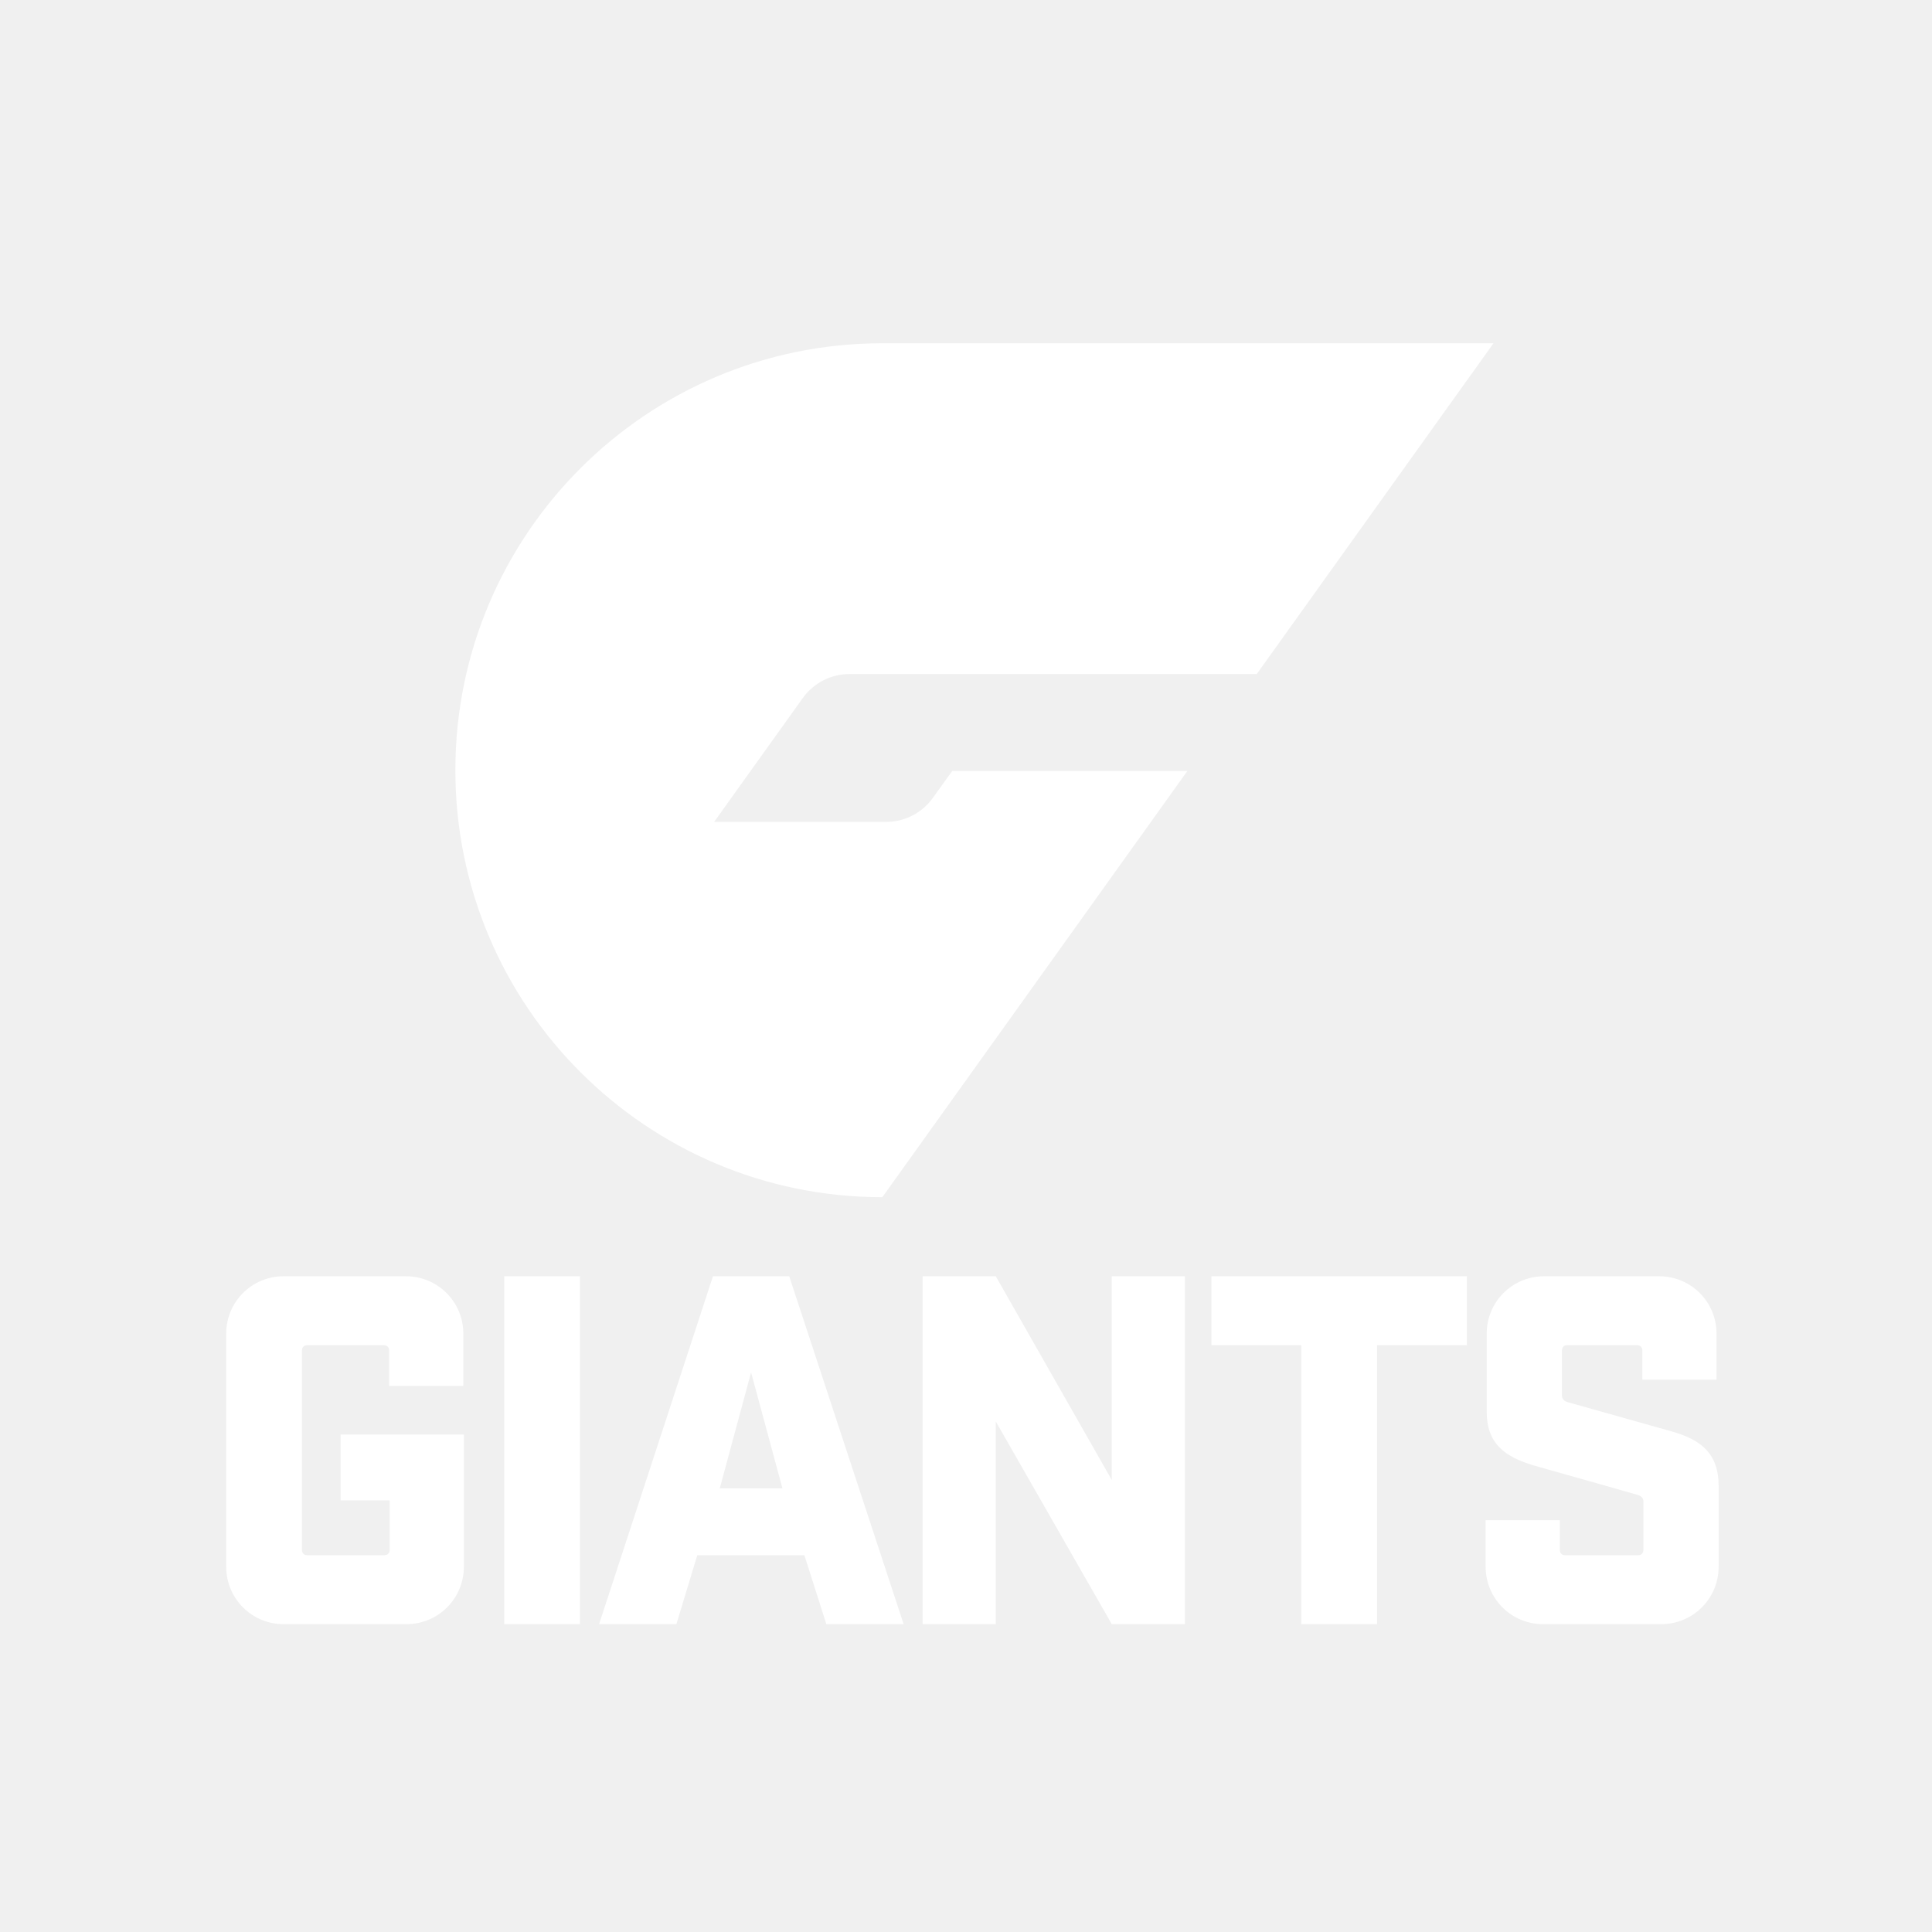
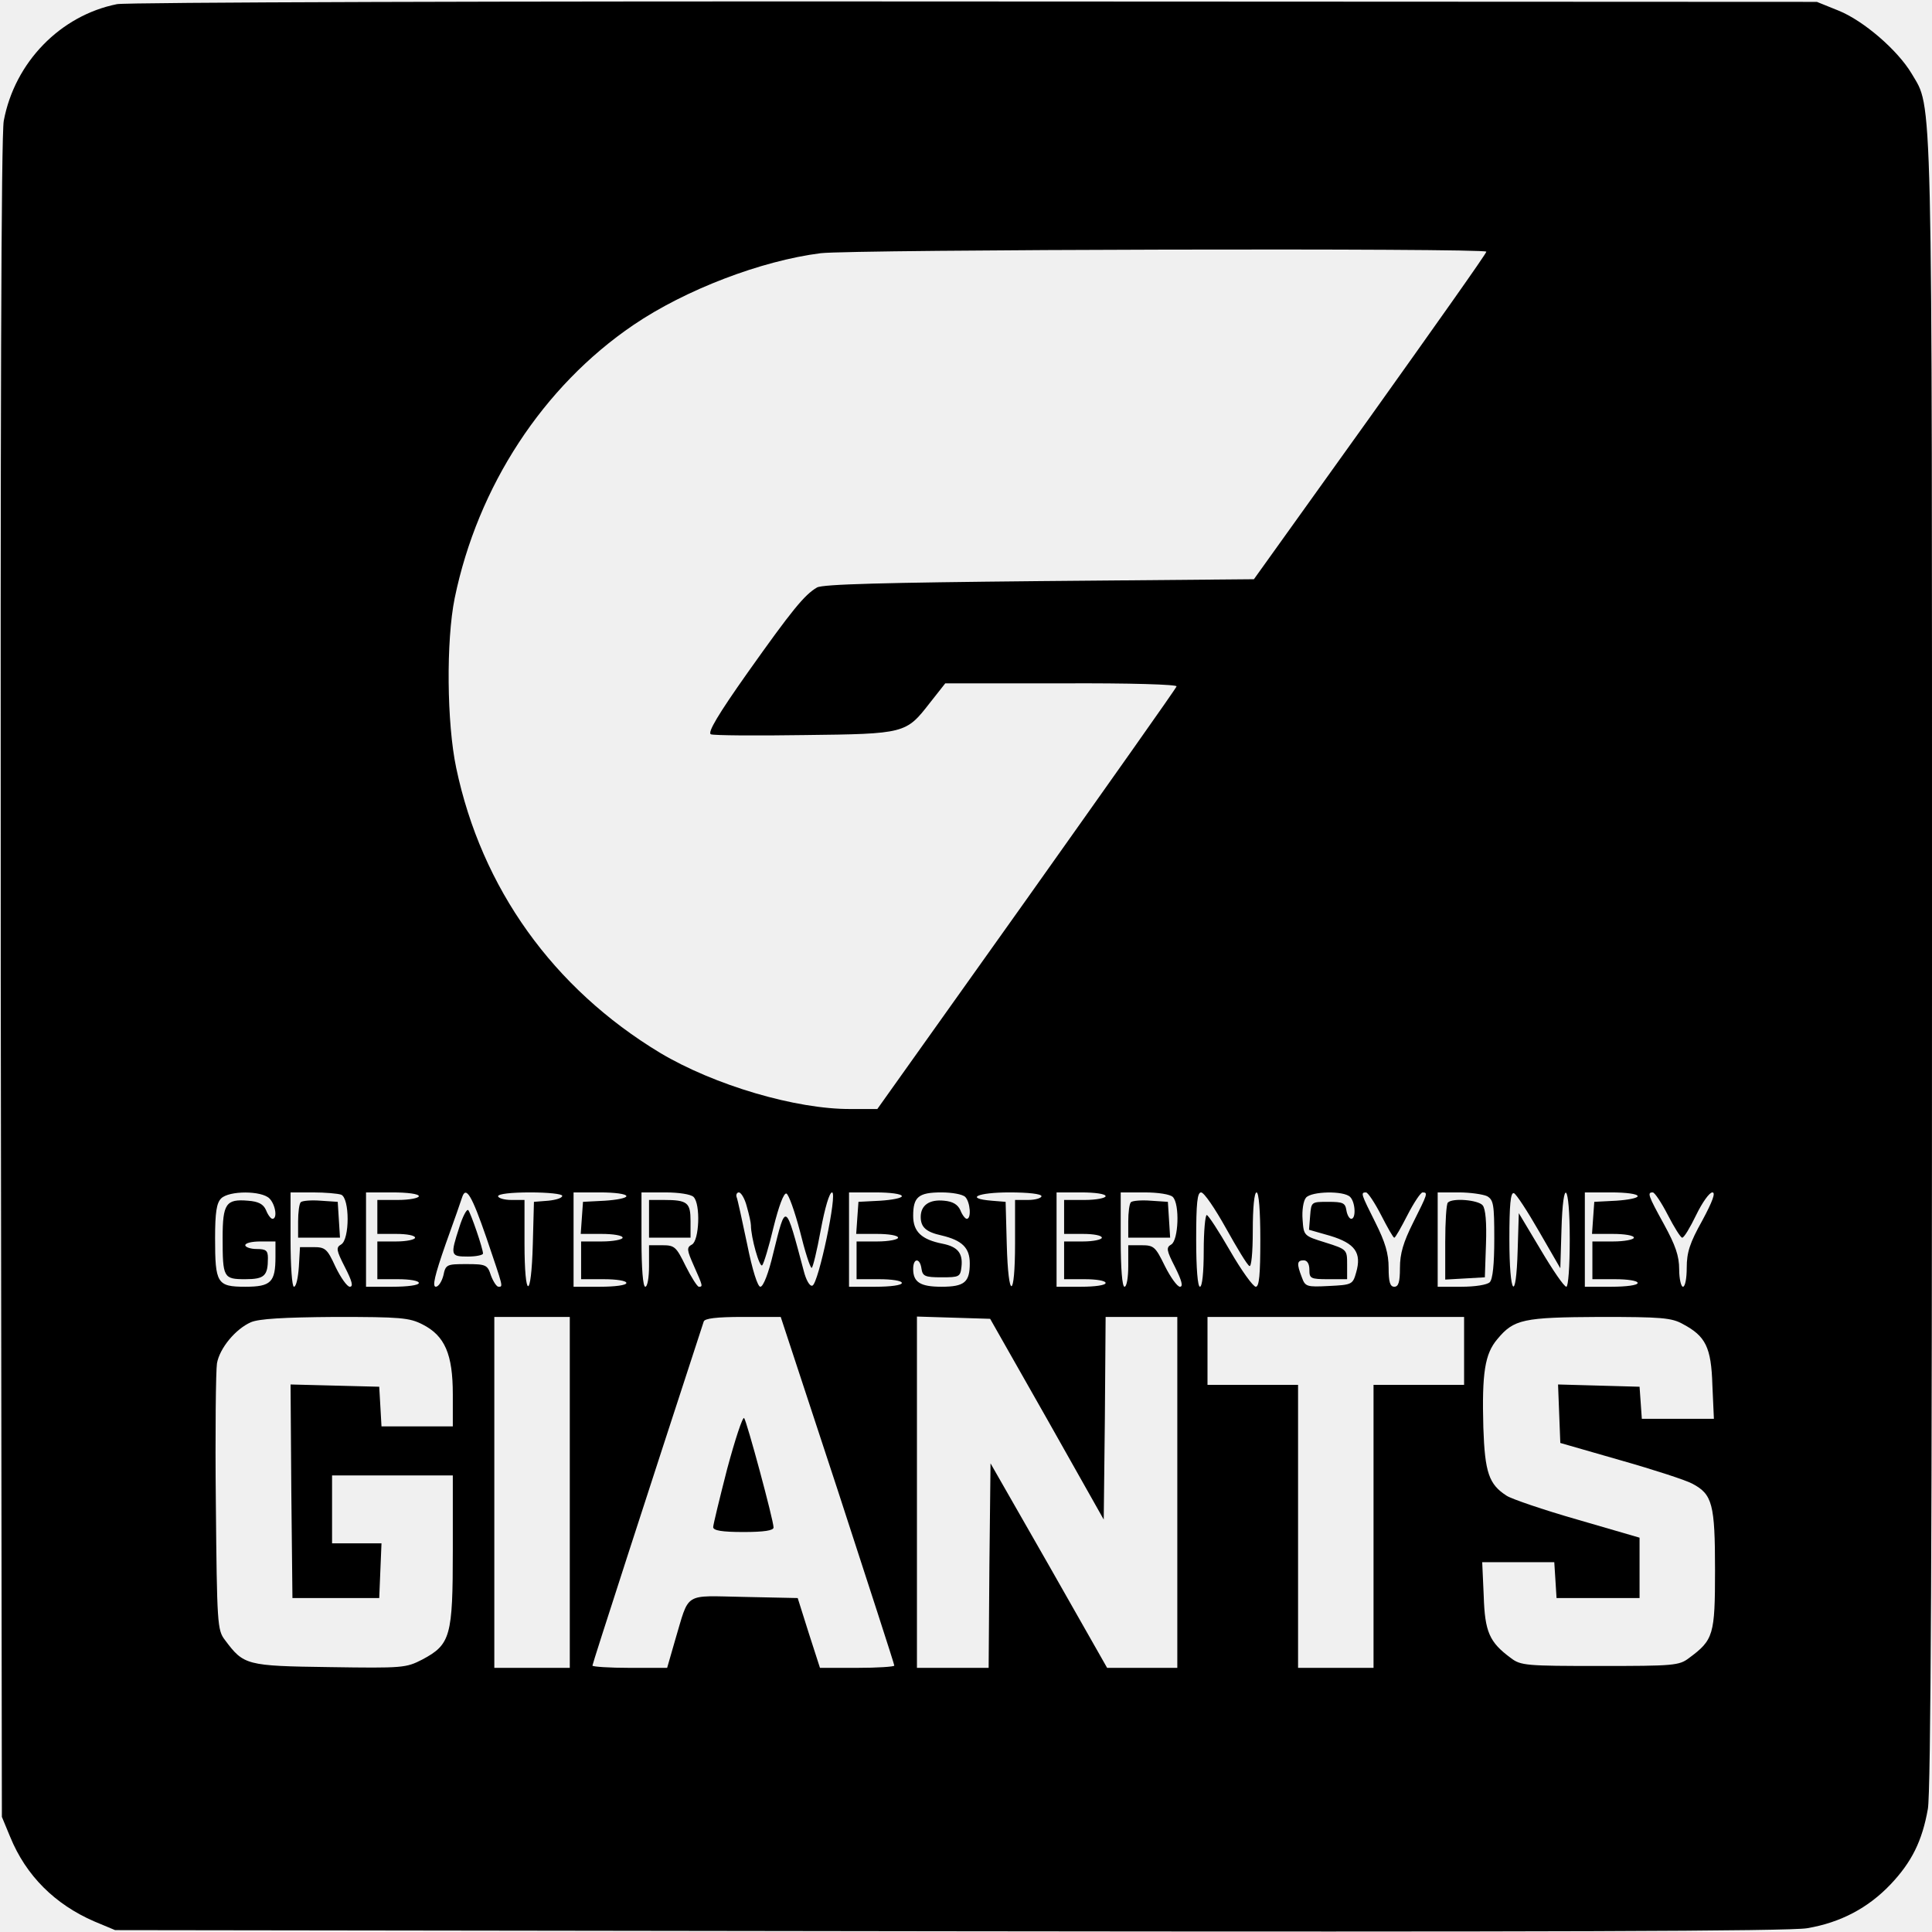
- <svg xmlns="http://www.w3.org/2000/svg" width="80px" height="80px" viewBox="0 0 80 80" version="1.1">
-   <g id="Assets/Logos/Clubs/Reverse/Greater-Western-Sydney" stroke="none" stroke-width="1" fill="none" fill-rule="evenodd">
-     <g id="Page-1" transform="translate(9, 13)" fill="#FFFFFF">
-       <g id="Group-11" transform="translate(0.067039, 0.933947)">
-         <path d="M30.362,17.992 L29.573,19.087 C29.131,19.719 28.402,20.099 27.628,20.099 L20.504,20.099 L24.188,14.952 C24.636,14.34 25.354,13.976 26.109,13.976 L42.973,13.976 L52.775,0.28 L27.469,0.28 C17.704,0.28 9.789,8.195 9.789,17.959 C9.789,27.724 17.704,35.639 27.469,35.639 L40.101,17.989 L30.362,17.992 Z" id="Fill-7" />
-         <path d="M5.036,48.193 L7.069,48.193 L7.069,50.248 C7.069,50.378 6.983,50.464 6.853,50.464 L3.652,50.464 C3.522,50.464 3.436,50.378 3.436,50.248 L3.436,41.984 C3.436,41.854 3.522,41.768 3.652,41.768 L6.831,41.768 C6.961,41.768 7.047,41.854 7.047,41.984 L7.047,43.455 L10.119,43.455 L10.119,41.292 C10.119,39.973 9.059,38.913 7.74,38.913 L2.678,38.913 C1.359,38.913 0.299,39.973 0.299,41.292 L0.299,50.939 C0.299,52.259 1.359,53.319 2.678,53.319 L7.762,53.319 C9.081,53.319 10.141,52.259 10.141,50.939 L10.141,45.467 L5.036,45.467 L5.036,48.193 Z M11.811,53.32 L14.947,53.32 L14.947,38.913 L11.811,38.913 L11.811,53.32 Z M23.613,38.913 L20.455,38.913 L15.74,53.319 L18.941,53.319 L19.806,50.464 L24.241,50.464 L25.15,53.319 L28.351,53.319 L23.613,38.913 Z M22.034,42.893 L23.332,47.695 L20.737,47.695 L22.034,42.893 Z M39.997,38.913 L36.969,38.913 L36.969,47.349 L32.166,38.913 L29.137,38.913 L29.137,53.319 L32.166,53.319 L32.166,44.926 L36.969,53.319 L39.997,53.319 L39.997,38.913 Z M41.096,41.768 L44.816,41.768 L44.816,53.319 L47.953,53.319 L47.953,41.768 L51.674,41.768 L51.674,38.913 L41.096,38.913 L41.096,41.768 Z M62.098,47.587 C62.098,46.268 61.384,45.684 60.151,45.337 C57.296,44.537 56.063,44.19 55.846,44.126 C55.717,44.083 55.609,44.017 55.609,43.845 L55.609,41.984 C55.609,41.854 55.695,41.768 55.825,41.768 L58.724,41.768 C58.853,41.768 58.94,41.854 58.94,41.984 L58.94,43.196 L62.011,43.196 L62.011,41.292 C62.011,39.973 60.952,38.913 59.632,38.913 L54.873,38.913 C53.553,38.913 52.494,39.973 52.494,41.292 L52.494,44.515 C52.494,45.835 53.229,46.397 54.505,46.765 C57.188,47.522 58.334,47.846 58.702,47.955 C58.875,47.998 58.983,48.084 58.983,48.236 L58.983,50.248 C58.983,50.378 58.897,50.464 58.766,50.464 L55.739,50.464 C55.609,50.464 55.522,50.378 55.522,50.248 L55.522,49.014 L52.45,49.014 L52.45,50.939 C52.45,52.259 53.511,53.319 54.83,53.319 L59.718,53.319 C61.038,53.319 62.098,52.259 62.098,50.939 L62.098,47.587 Z" id="Fill-9" />
-       </g>
-     </g>
-     <rect id="Bounding-box" fill-opacity="0" fill="#FFFFFF" x="0" y="0" width="80" height="80" />
+ <svg xmlns="http://www.w3.org/2000/svg" version="1.0" width="512pt" height="512pt" viewBox="0 0 512 512" preserveAspectRatio="xMidYMid meet">
+   <g transform="translate(0,512) scale(0.1,-0.1)" fill="#000000" stroke="none">
+     <path d="M310 5109 c-150 -30 -271 -154 -300 -309 -7 -37 -9 -795 -8 -2275 l3 -2220 22 -53 c42 -103 119 -179 223 -224 l55 -23 2210 -3 c1573 -2 2229 0 2274 8 89 15 162 54 221 116 56 59 84 115 99 200 8 40 11 741 11 2238 0 2368 2 2265 -54 2361 -37 62 -127 140 -194 167 l-57 23 -2230 1 c-1250 1 -2250 -2 -2275 -7z m3629 -656 c0 -5 -139 -201 -308 -438 l-308 -430 -569 -5 c-406 -4 -575 -8 -589 -17 -33 -19 -67 -61 -184 -226 -77 -109 -107 -159 -97 -163 7 -3 118 -4 247 -2 268 3 270 4 333 85 l41 52 308 0 c183 1 307 -3 305 -8 -1 -5 -181 -259 -398 -565 l-395 -555 -70 0 c-145 -1 -362 63 -506 149 -283 171 -473 436 -540 755 -25 118 -27 337 -4 450 61 296 234 561 474 724 137 93 338 170 496 190 86 10 1765 14 1764 4z m-3225 -2509 c16 -16 22 -54 8 -54 -4 0 -12 10 -17 23 -7 16 -20 23 -48 25 -58 5 -67 -8 -67 -98 0 -106 2 -110 60 -110 51 0 60 9 60 56 0 20 -5 24 -30 24 -16 0 -30 5 -30 10 0 6 18 10 40 10 l40 0 0 -41 c0 -67 -12 -79 -80 -79 -75 0 -80 9 -80 129 0 68 4 93 16 105 21 21 107 21 128 0z m190 10 c23 -9 23 -119 0 -132 -14 -8 -13 -15 10 -60 19 -37 23 -52 13 -52 -7 0 -24 24 -38 53 -22 48 -27 52 -59 52 l-35 0 -3 -52 c-2 -29 -7 -53 -13 -53 -5 0 -9 53 -9 125 l0 125 59 0 c33 0 66 -3 75 -6z m206 -4 c0 -5 -25 -10 -55 -10 l-55 0 0 -45 0 -45 50 0 c28 0 50 -4 50 -10 0 -5 -22 -10 -50 -10 l-50 0 0 -50 0 -50 55 0 c30 0 55 -4 55 -10 0 -6 -30 -10 -70 -10 l-70 0 0 125 0 125 70 0 c40 0 70 -4 70 -10z m179 -110 c45 -133 45 -130 32 -130 -5 0 -14 14 -20 30 -9 28 -13 30 -65 30 -52 0 -55 -1 -61 -30 -4 -16 -13 -30 -20 -30 -10 0 -3 30 26 113 22 61 42 118 44 125 10 29 25 5 64 -108z m201 111 c0 -6 -17 -11 -37 -13 l-38 -3 -3 -112 c-4 -150 -22 -148 -22 2 l0 115 -35 0 c-19 0 -35 5 -35 10 0 6 35 10 85 10 47 0 85 -4 85 -9z m170 -1 c0 -5 -26 -10 -57 -12 l-58 -3 -3 -42 -3 -43 55 0 c31 0 56 -4 56 -10 0 -5 -25 -10 -55 -10 l-55 0 0 -50 0 -50 60 0 c33 0 60 -4 60 -10 0 -6 -30 -10 -70 -10 l-70 0 0 125 0 125 70 0 c39 0 70 -4 70 -10z m178 -2 c19 -19 15 -115 -4 -126 -15 -8 -14 -14 5 -57 24 -54 24 -55 13 -55 -4 0 -20 25 -35 55 -25 51 -29 55 -62 55 l-35 0 0 -55 c0 -30 -4 -55 -10 -55 -6 0 -10 48 -10 125 l0 125 63 0 c36 0 68 -5 75 -12z m141 -25 c6 -21 11 -43 11 -50 0 -32 23 -114 30 -106 4 4 18 50 30 101 14 56 27 91 34 89 6 -2 22 -47 36 -100 13 -53 27 -97 31 -97 3 0 14 45 24 100 11 59 23 100 30 100 15 0 -36 -242 -52 -247 -7 -3 -17 15 -23 39 -49 184 -47 183 -81 46 -12 -51 -26 -88 -34 -88 -7 0 -21 43 -35 113 -13 61 -25 118 -28 125 -2 6 1 12 6 12 6 0 16 -17 21 -37z m411 27 c0 -5 -26 -10 -57 -12 l-58 -3 -3 -42 -3 -43 55 0 c31 0 56 -4 56 -10 0 -5 -25 -10 -55 -10 l-55 0 0 -50 0 -50 60 0 c33 0 60 -4 60 -10 0 -6 -30 -10 -70 -10 l-70 0 0 125 0 125 70 0 c39 0 70 -4 70 -10z m168 -2 c13 -13 17 -58 4 -58 -4 0 -12 10 -17 23 -7 15 -20 23 -43 25 -39 4 -62 -12 -62 -43 0 -27 14 -40 55 -49 55 -13 75 -33 75 -74 0 -50 -14 -62 -75 -62 -56 0 -75 12 -75 47 0 30 18 30 22 1 3 -20 9 -23 53 -23 47 0 50 1 53 28 4 36 -10 53 -50 61 -56 11 -78 32 -78 74 0 50 14 62 75 62 28 0 56 -5 63 -12z m202 2 c0 -5 -16 -10 -35 -10 l-35 0 0 -115 c0 -150 -18 -152 -22 -2 l-3 112 -37 3 c-72 6 -38 22 47 22 50 0 85 -4 85 -10z m170 0 c0 -5 -25 -10 -55 -10 l-55 0 0 -45 0 -45 50 0 c28 0 50 -4 50 -10 0 -5 -22 -10 -50 -10 l-50 0 0 -50 0 -50 55 0 c30 0 55 -4 55 -10 0 -6 -28 -10 -65 -10 l-65 0 0 125 0 125 65 0 c37 0 65 -4 65 -10z m178 -2 c19 -19 15 -115 -4 -126 -14 -8 -13 -15 10 -60 18 -36 22 -52 13 -52 -7 0 -25 25 -40 55 -25 51 -29 55 -62 55 l-35 0 0 -55 c0 -30 -4 -55 -10 -55 -6 0 -10 48 -10 125 l0 125 63 0 c36 0 68 -5 75 -12z m141 -83 c29 -52 56 -97 62 -100 5 -4 9 34 9 94 0 61 4 101 10 101 6 0 10 -48 10 -125 0 -93 -3 -125 -12 -125 -7 0 -38 43 -68 95 -30 52 -58 95 -62 95 -4 0 -8 -43 -8 -95 0 -57 -4 -95 -10 -95 -6 0 -10 48 -10 125 0 97 3 125 13 125 8 0 37 -43 66 -95z m329 83 c14 -14 16 -58 3 -58 -5 0 -11 10 -13 23 -3 19 -9 22 -48 22 -45 0 -45 0 -48 -37 l-3 -37 56 -16 c66 -20 84 -45 69 -97 -9 -32 -11 -33 -72 -36 -59 -3 -63 -2 -72 23 -14 36 -13 45 5 45 9 0 15 -9 15 -25 0 -23 3 -25 50 -25 l50 0 0 39 c0 39 0 40 -57 58 -58 18 -58 18 -61 61 -2 24 2 50 9 58 14 17 100 19 117 2z m82 -48 c17 -33 32 -60 35 -60 3 0 18 27 35 60 17 33 35 60 40 60 15 0 13 -4 -25 -80 -26 -52 -35 -82 -35 -120 0 -38 -4 -50 -15 -50 -11 0 -15 12 -15 50 0 38 -9 68 -35 120 -38 76 -40 80 -25 80 5 0 23 -27 40 -60z m281 50 c17 -10 19 -22 19 -113 0 -67 -4 -107 -12 -115 -7 -7 -39 -12 -75 -12 l-63 0 0 125 0 125 56 0 c30 0 64 -5 75 -10z m138 -94 l56 -97 3 100 c4 147 22 127 22 -24 0 -72 -4 -125 -9 -125 -6 0 -36 44 -68 98 l-58 97 -3 -97 c-4 -145 -22 -122 -22 28 0 90 3 125 12 122 6 -2 36 -48 67 -102z m261 94 c0 -5 -26 -10 -57 -12 l-58 -3 -3 -42 -3 -43 55 0 c31 0 56 -4 56 -10 0 -5 -25 -10 -55 -10 l-55 0 0 -50 0 -50 60 0 c33 0 60 -4 60 -10 0 -6 -30 -10 -70 -10 l-70 0 0 125 0 125 70 0 c39 0 70 -4 70 -10z m80 -50 c17 -33 34 -60 38 -60 5 0 21 27 37 60 16 33 35 60 43 60 9 0 1 -23 -27 -75 -33 -59 -41 -84 -41 -125 0 -27 -4 -50 -10 -50 -5 0 -10 21 -10 46 0 36 -10 64 -40 119 -43 78 -45 85 -30 85 5 0 23 -27 40 -60z m-3300 -290 c59 -30 80 -79 80 -185 l0 -85 -94 0 -95 0 -3 53 -3 52 -118 3 -117 3 2 -283 3 -283 115 0 115 0 3 73 3 72 -66 0 -65 0 0 90 0 90 160 0 160 0 0 -198 c0 -229 -6 -250 -81 -290 -43 -22 -50 -23 -246 -20 -221 3 -227 5 -277 72 -20 26 -21 42 -24 364 -2 185 0 351 3 369 7 40 49 91 90 109 21 9 85 13 223 14 174 0 197 -2 232 -20z m390 -445 l0 -465 -100 0 -100 0 0 465 0 465 100 0 100 0 0 -465z m710 6 c82 -252 150 -461 150 -465 0 -3 -44 -6 -99 -6 l-98 0 -30 93 -29 92 -142 3 c-163 3 -144 15 -183 -115 l-21 -73 -99 0 c-54 0 -99 3 -99 6 0 5 151 471 295 912 3 8 33 12 104 12 l100 0 151 -459z m555 188 l150 -266 3 268 2 269 95 0 95 0 0 -465 0 -465 -93 0 -93 0 -154 271 -155 271 -3 -271 -2 -271 -95 0 -95 0 0 465 0 466 97 -3 97 -3 151 -266z m1105 181 l0 -90 -120 0 -120 0 0 -375 0 -375 -100 0 -100 0 0 375 0 375 -120 0 -120 0 0 90 0 90 340 0 340 0 0 -90z m580 71 c60 -32 75 -61 78 -162 l4 -89 -95 0 -96 0 -3 43 -3 42 -108 3 -108 3 3 -78 3 -77 160 -46 c88 -25 174 -53 190 -62 53 -28 60 -54 60 -229 0 -172 -4 -185 -69 -233 -26 -20 -41 -21 -236 -21 -195 0 -210 1 -236 21 -57 42 -69 69 -72 165 l-4 89 95 0 96 0 3 -47 3 -48 110 0 110 0 0 80 0 80 -165 48 c-91 26 -175 55 -187 63 -47 30 -58 61 -62 181 -4 145 4 195 37 234 44 53 68 58 272 59 162 0 190 -2 220 -19z" />
+     <path d="M797 1934 c-4 -4 -7 -27 -7 -51 l0 -43 56 0 55 0 -3 48 -3 47 -45 3 c-25 2 -49 0 -53 -4z" />
+     <path d="M1217 1867 c-24 -74 -23 -77 23 -77 22 0 40 4 40 8 0 13 -32 106 -39 115 -4 4 -15 -17 -24 -46z" />
+     <path d="M1720 1890 l0 -50 55 0 55 0 0 44 c0 49 -8 56 -71 56 l-39 0 0 -50z" />
+     <path d="M2997 1934 c-4 -4 -7 -27 -7 -51 l0 -43 56 0 55 0 -3 48 -3 47 -45 3 c-25 2 -49 0 -53 -4z" />
+     <path d="M3837 1933 c-4 -3 -7 -51 -7 -105 l0 -99 53 3 52 3 3 88 c2 57 -1 94 -9 103 -12 14 -80 20 -92 7z" />
+     <path d="M1927 1227 c-20 -78 -37 -148 -37 -154 0 -9 23 -13 80 -13 55 0 80 4 80 12 0 19 -71 282 -78 290 -4 4 -24 -57 -45 -135z" />
  </g>
</svg>
